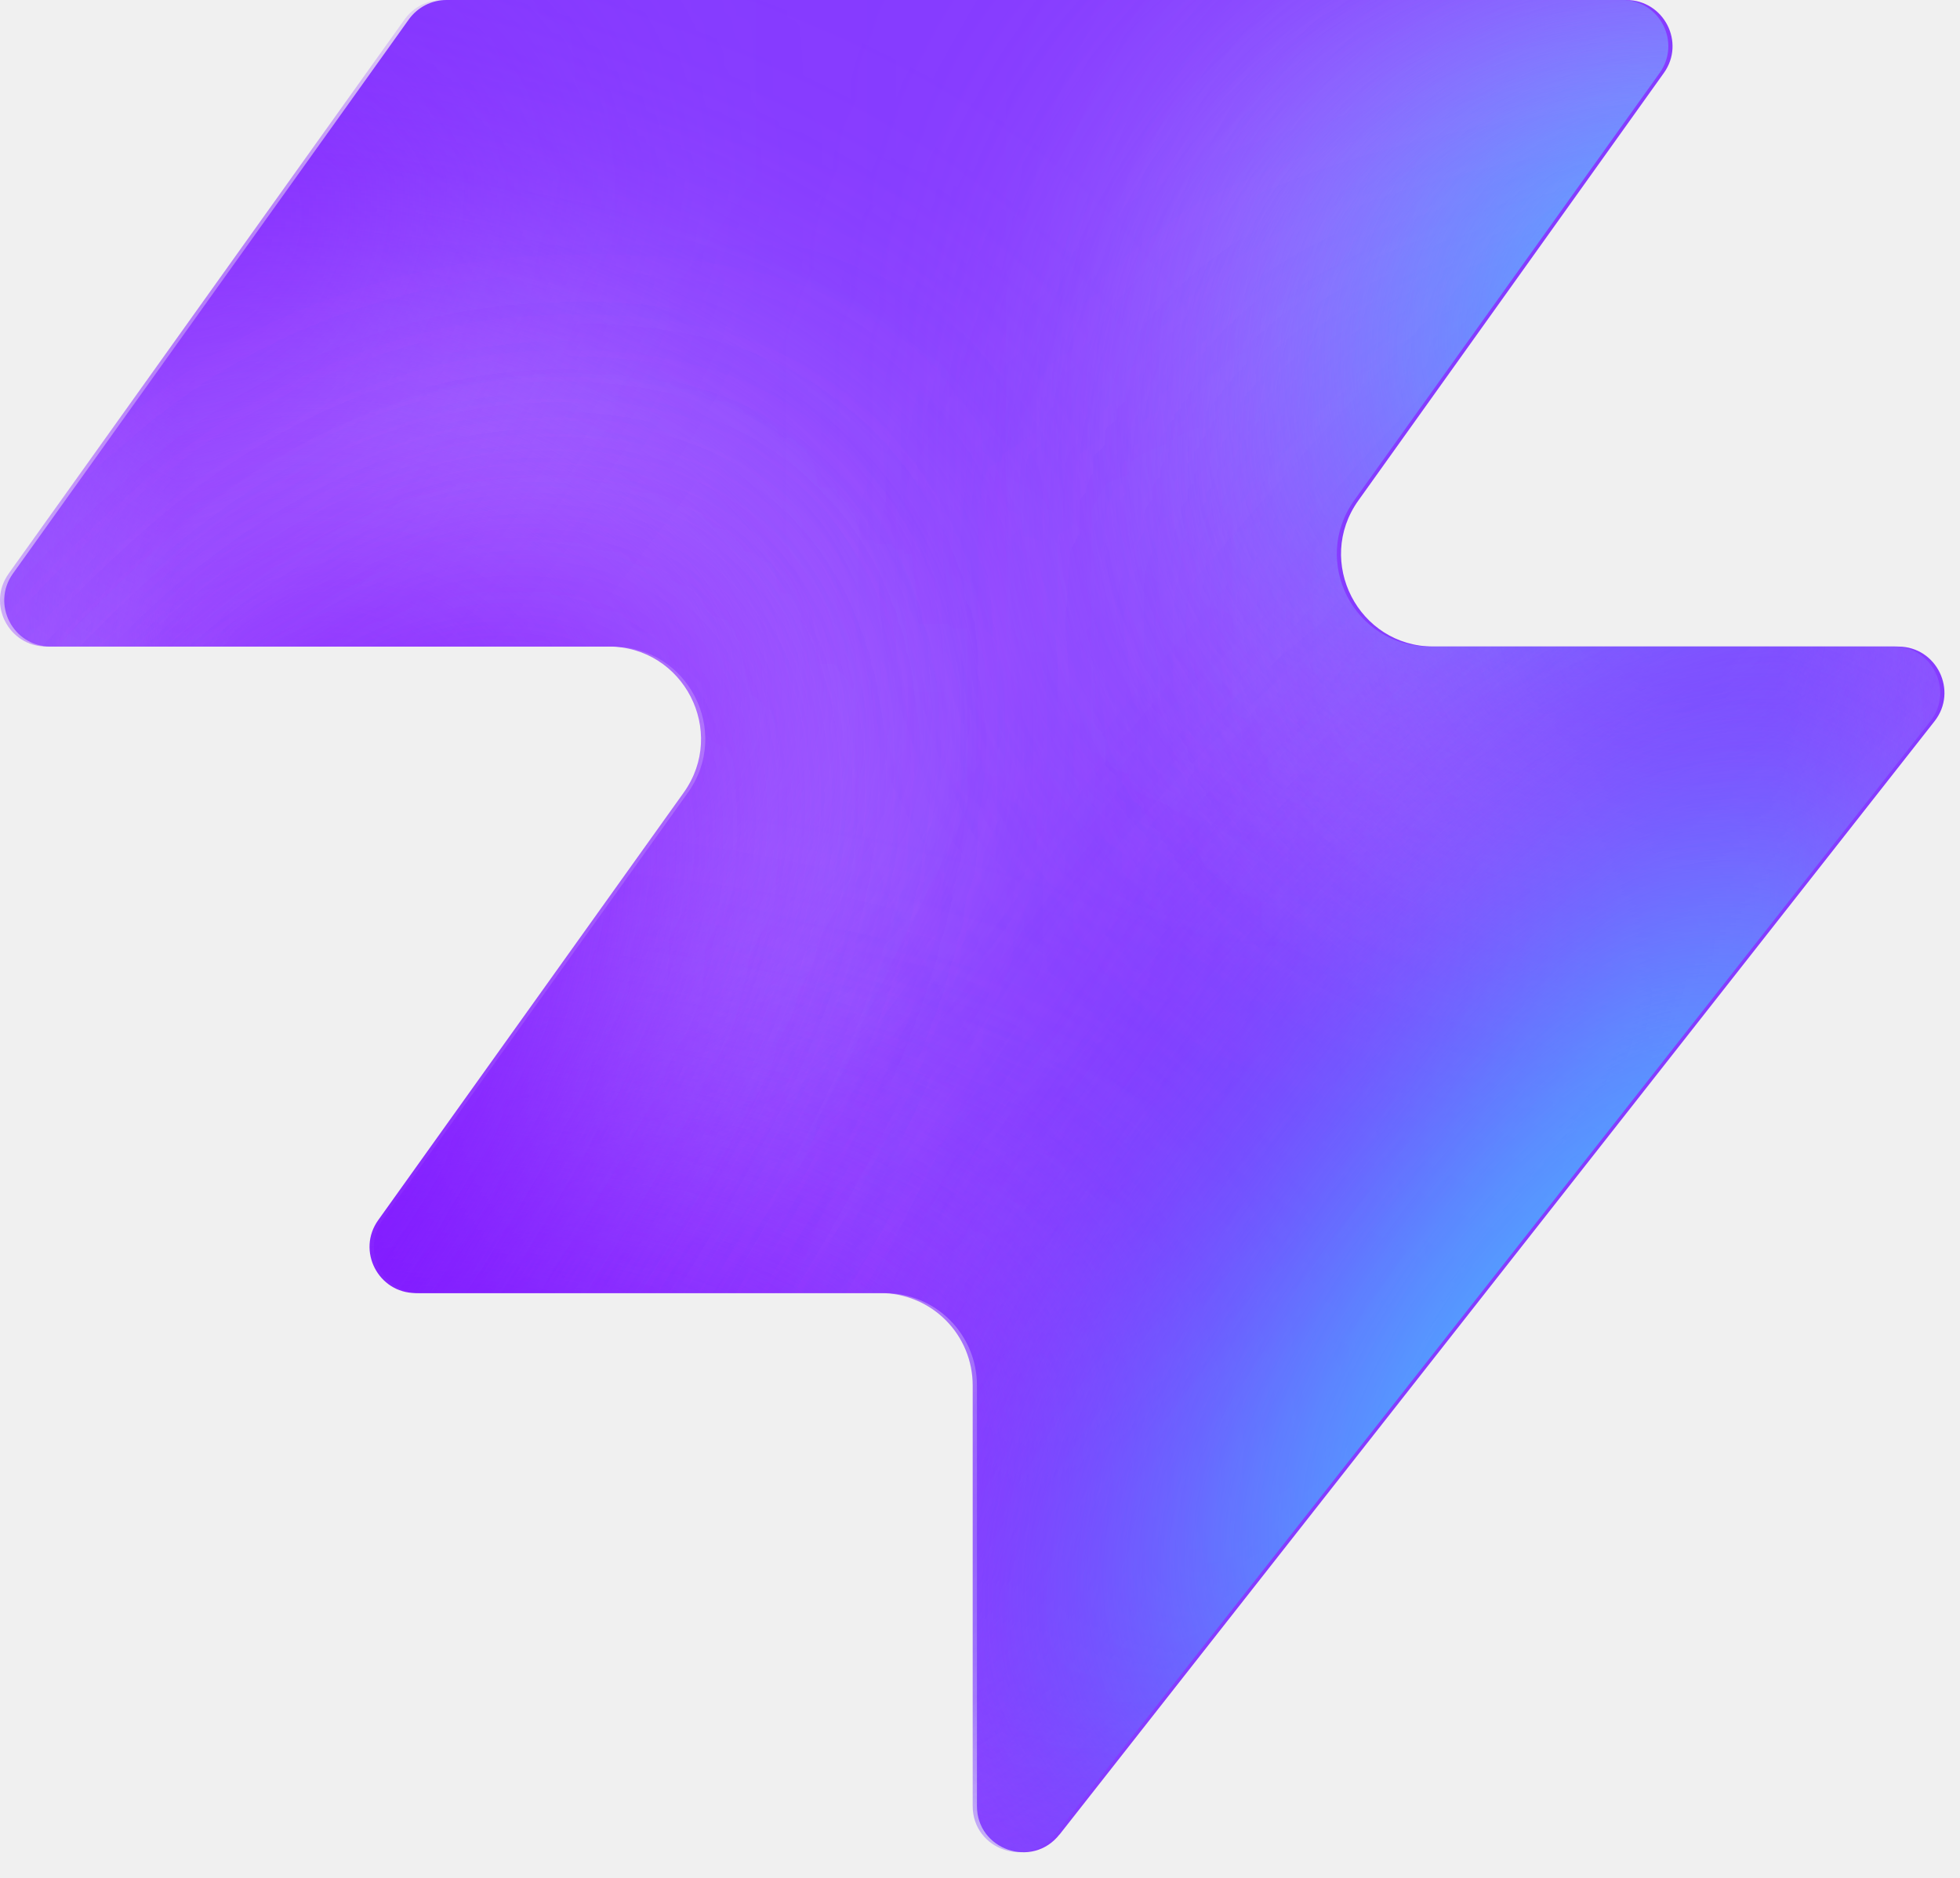
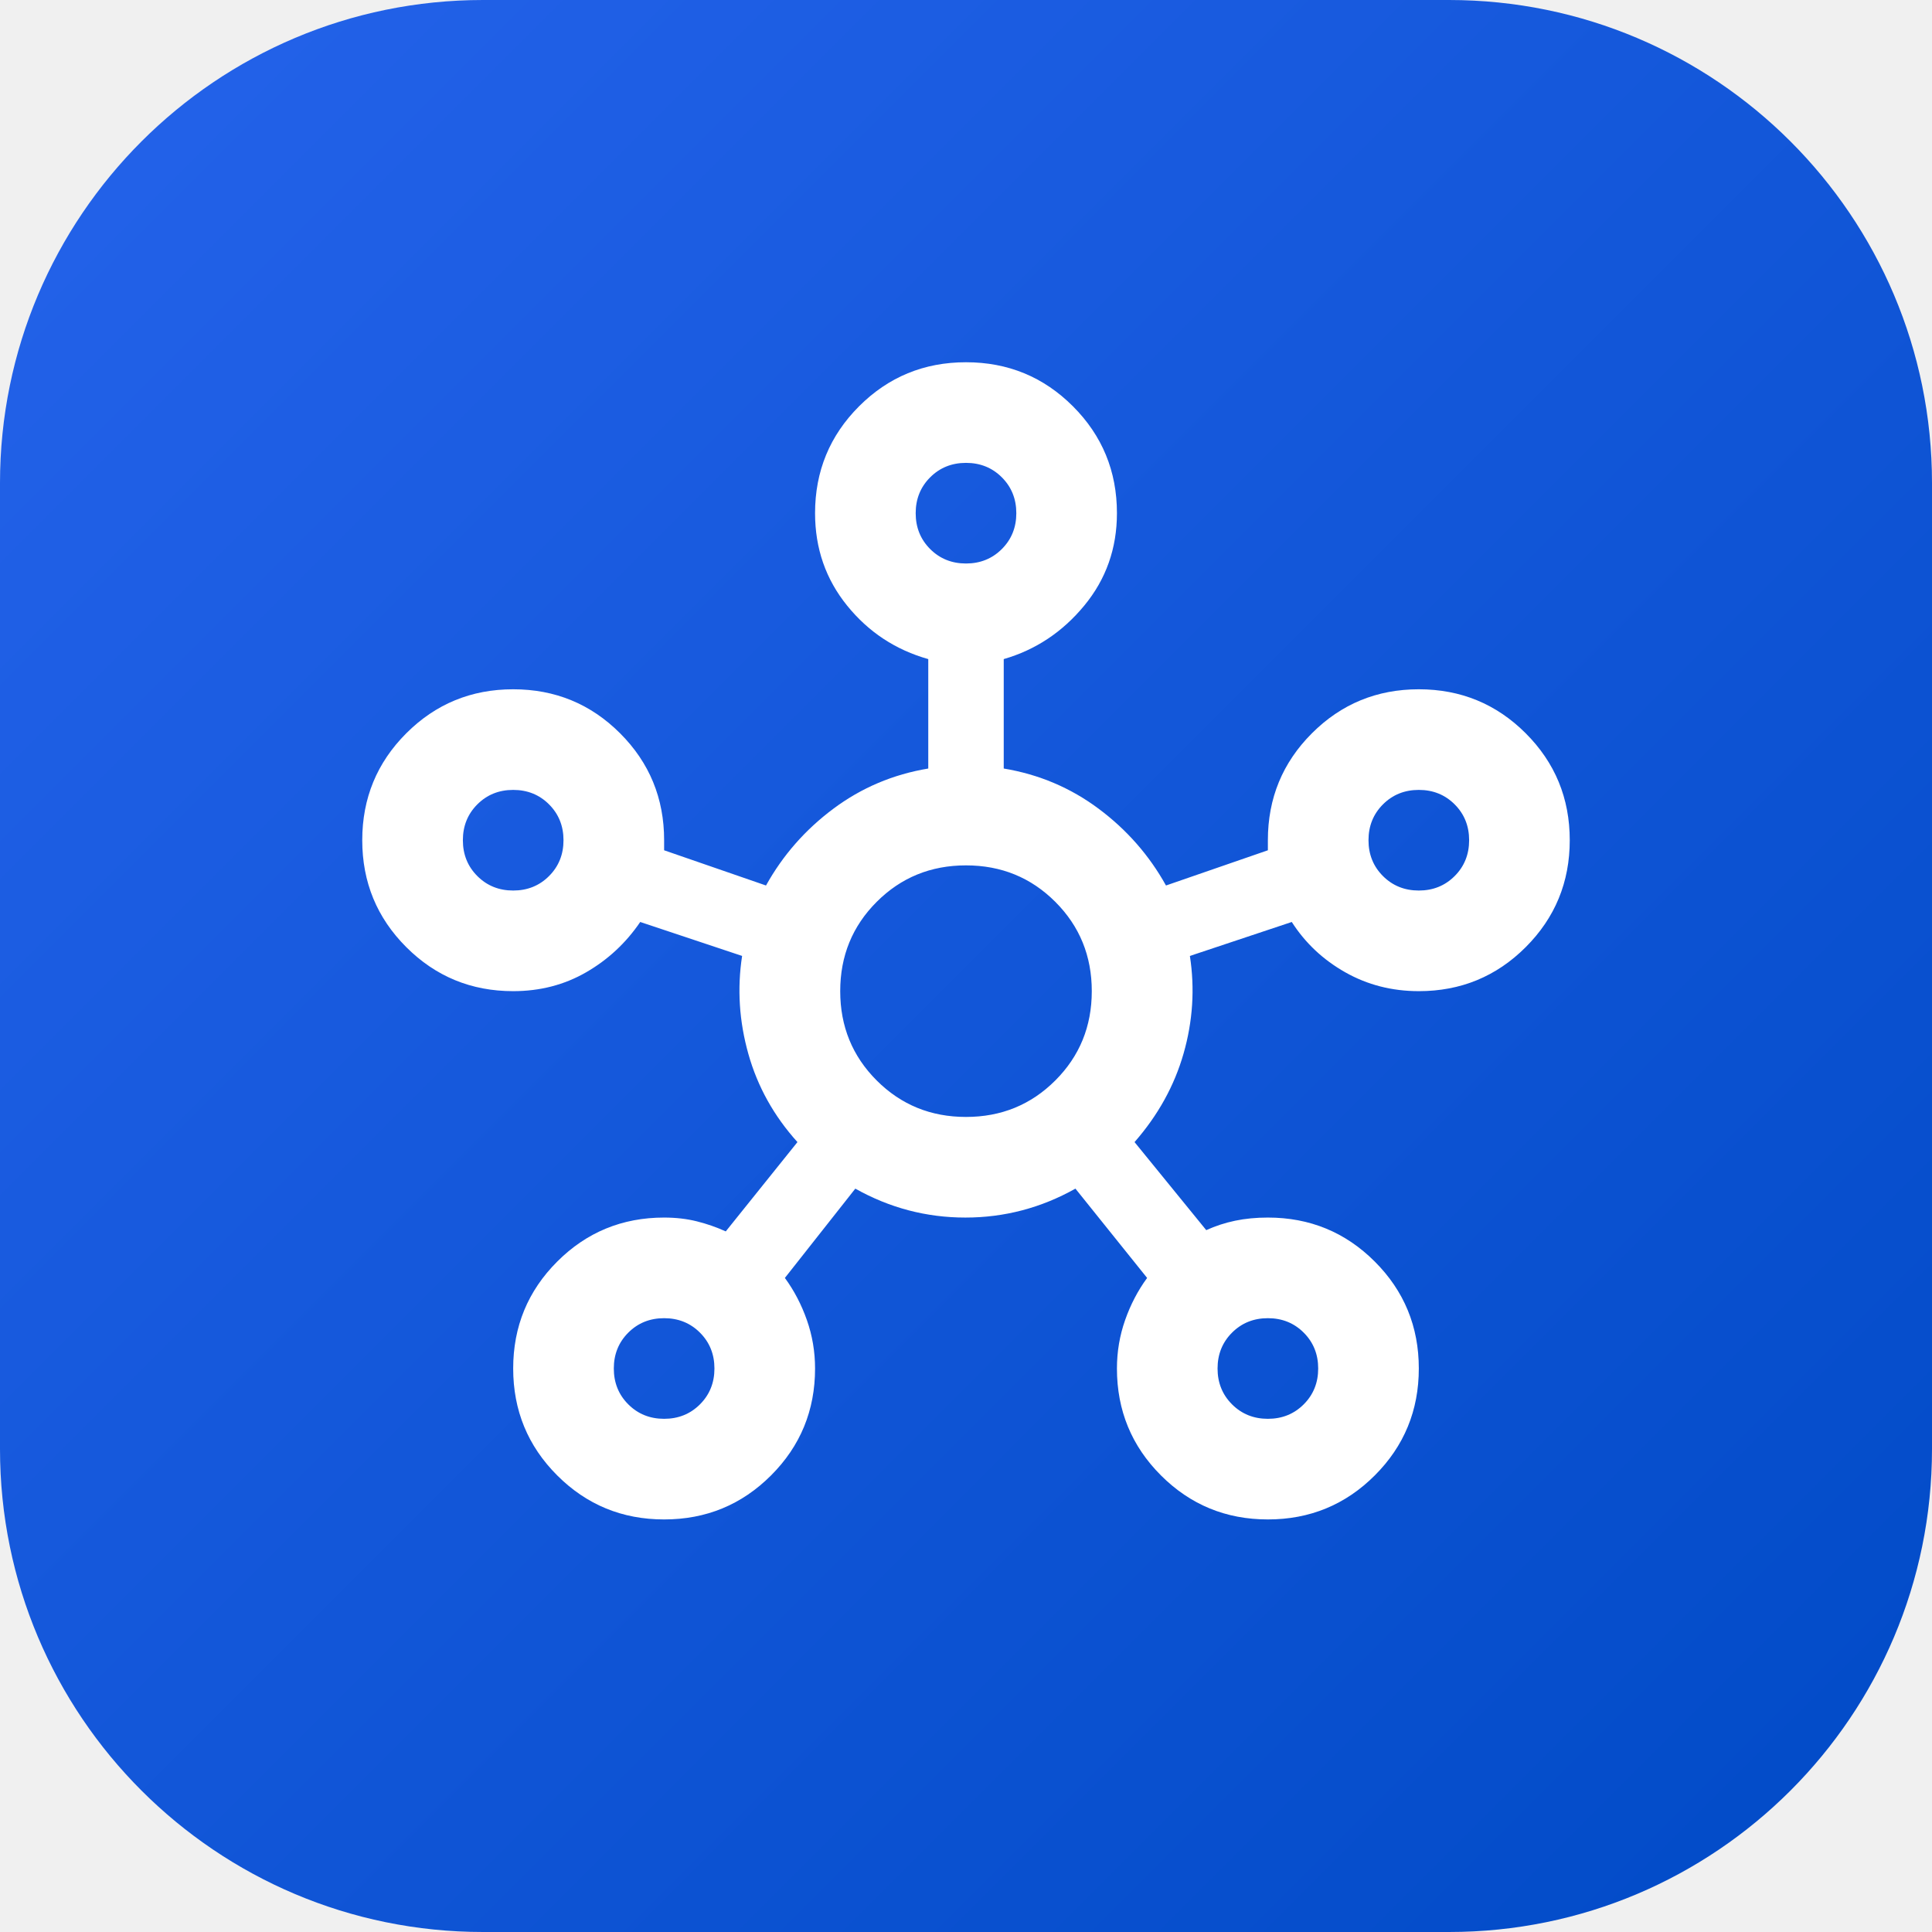
- <svg xmlns="http://www.w3.org/2000/svg" width="48" height="46" fill="none" viewBox="0 0 48 46">
-   <path fill="#863bff" d="M25.946 44.938c-.664.845-2.021.375-2.021-.698V33.937a2.26 2.26 0 0 0-2.262-2.262H10.287c-.92 0-1.456-1.04-.92-1.788l7.48-10.471c1.07-1.497 0-3.578-1.842-3.578H1.237c-.92 0-1.456-1.04-.92-1.788L10.013.474c.214-.297.556-.474.92-.474h28.894c.92 0 1.456 1.04.92 1.788l-7.48 10.471c-1.07 1.498 0 3.579 1.842 3.579h11.377c.943 0 1.473 1.088.89 1.83L25.947 44.94z" style="fill:#863bff;fill:color(display-p3 .525 .23 1);fill-opacity:1" />
-   <mask id="a" width="48" height="46" x="0" y="0" maskUnits="userSpaceOnUse" style="mask-type:alpha">
-     <path fill="#000" d="M25.842 44.938c-.664.844-2.021.375-2.021-.698V33.937a2.26 2.26 0 0 0-2.262-2.262H10.183c-.92 0-1.456-1.04-.92-1.788l7.48-10.471c1.07-1.498 0-3.579-1.842-3.579H1.133c-.92 0-1.456-1.04-.92-1.787L9.91.473c.214-.297.556-.474.92-.474h28.894c.92 0 1.456 1.04.92 1.788l-7.48 10.471c-1.07 1.498 0 3.578 1.842 3.578h11.377c.943 0 1.473 1.088.89 1.832L25.843 44.94z" style="fill:#000;fill-opacity:1" />
-   </mask>
-   <g mask="url(#a)">
-     <g filter="url(#b)">
-       <ellipse cx="5.508" cy="14.704" fill="#ede6ff" rx="5.508" ry="14.704" style="fill:#ede6ff;fill:color(display-p3 .927 .903 1);fill-opacity:1" transform="matrix(.00324 1 1 -.00324 -4.47 31.516)" />
-     </g>
-     <g filter="url(#c)">
-       <ellipse cx="10.399" cy="29.851" fill="#ede6ff" rx="10.399" ry="29.851" style="fill:#ede6ff;fill:color(display-p3 .927 .903 1);fill-opacity:1" transform="matrix(.00324 1 1 -.00324 -39.328 7.883)" />
-     </g>
-     <g filter="url(#d)">
-       <ellipse cx="5.508" cy="30.487" fill="#7e14ff" rx="5.508" ry="30.487" style="fill:#7e14ff;fill:color(display-p3 .492 .077 1);fill-opacity:1" transform="rotate(89.814 -25.913 -14.639)scale(1 -1)" />
-     </g>
-     <g filter="url(#e)">
-       <ellipse cx="5.508" cy="30.599" fill="#7e14ff" rx="5.508" ry="30.599" style="fill:#7e14ff;fill:color(display-p3 .492 .077 1);fill-opacity:1" transform="rotate(89.814 -32.644 -3.334)scale(1 -1)" />
-     </g>
-     <g filter="url(#f)">
-       <ellipse cx="5.508" cy="30.599" fill="#7e14ff" rx="5.508" ry="30.599" style="fill:#7e14ff;fill:color(display-p3 .492 .077 1);fill-opacity:1" transform="matrix(.00324 1 1 -.00324 -34.34 30.47)" />
-     </g>
-     <g filter="url(#g)">
-       <ellipse cx="14.072" cy="22.078" fill="#ede6ff" rx="14.072" ry="22.078" style="fill:#ede6ff;fill:color(display-p3 .927 .903 1);fill-opacity:1" transform="rotate(93.35 24.506 48.493)scale(-1 1)" />
-     </g>
-     <g filter="url(#h)">
-       <ellipse cx="3.47" cy="21.501" fill="#7e14ff" rx="3.47" ry="21.501" style="fill:#7e14ff;fill:color(display-p3 .492 .077 1);fill-opacity:1" transform="rotate(89.009 28.708 47.59)scale(-1 1)" />
-     </g>
-     <g filter="url(#i)">
-       <ellipse cx="3.47" cy="21.501" fill="#7e14ff" rx="3.47" ry="21.501" style="fill:#7e14ff;fill:color(display-p3 .492 .077 1);fill-opacity:1" transform="rotate(89.009 28.708 47.59)scale(-1 1)" />
-     </g>
-     <g filter="url(#j)">
-       <ellipse cx=".387" cy="8.972" fill="#7e14ff" rx="4.407" ry="29.108" style="fill:#7e14ff;fill:color(display-p3 .492 .077 1);fill-opacity:1" transform="rotate(39.51 .387 8.972)" />
-     </g>
-     <g filter="url(#k)">
-       <ellipse cx="47.523" cy="-6.092" fill="#7e14ff" rx="4.407" ry="29.108" style="fill:#7e14ff;fill:color(display-p3 .492 .077 1);fill-opacity:1" transform="rotate(37.892 47.523 -6.092)" />
-     </g>
-     <g filter="url(#l)">
-       <ellipse cx="41.412" cy="6.333" fill="#47bfff" rx="5.971" ry="9.665" style="fill:#47bfff;fill:color(display-p3 .28 .748 1);fill-opacity:1" transform="rotate(37.892 41.412 6.333)" />
-     </g>
-     <g filter="url(#m)">
-       <ellipse cx="-1.879" cy="38.332" fill="#7e14ff" rx="4.407" ry="29.108" style="fill:#7e14ff;fill:color(display-p3 .492 .077 1);fill-opacity:1" transform="rotate(37.892 -1.88 38.332)" />
-     </g>
-     <g filter="url(#n)">
-       <ellipse cx="-1.879" cy="38.332" fill="#7e14ff" rx="4.407" ry="29.108" style="fill:#7e14ff;fill:color(display-p3 .492 .077 1);fill-opacity:1" transform="rotate(37.892 -1.88 38.332)" />
-     </g>
-     <g filter="url(#o)">
-       <ellipse cx="35.651" cy="29.907" fill="#7e14ff" rx="4.407" ry="29.108" style="fill:#7e14ff;fill:color(display-p3 .492 .077 1);fill-opacity:1" transform="rotate(37.892 35.651 29.907)" />
-     </g>
-     <g filter="url(#p)">
-       <ellipse cx="38.418" cy="32.4" fill="#47bfff" rx="5.971" ry="15.297" style="fill:#47bfff;fill:color(display-p3 .28 .748 1);fill-opacity:1" transform="rotate(37.892 38.418 32.4)" />
-     </g>
+ <svg xmlns="http://www.w3.org/2000/svg" viewBox="0 0 48 48" width="48" height="48">
+   <defs>
+     <linearGradient id="suruGradient" x1="0%" y1="0%" x2="100%" y2="100%">
+       <stop offset="0%" stop-color="#2563EB" />
+       <stop offset="100%" stop-color="#004AC6" />
+     </linearGradient>
+   </defs>
+   <rect width="48" height="48" rx="12" fill="url(#suruGradient)" />
+   <g fill="#ffffff" transform="translate(9, 39) scale(0.03125)">
+     <path d="M240-40q-50 0-85-35t-35-85q0-50 35-85t85-35q14 0 26 3t23 8l57-71q-28-31-39-70t-5-78l-81-27q-17 25-43 40t-58 15q-50 0-85-35T0-580q0-50 35-85t85-35q50 0 85 35t35 85v8l81 28q20-36 53.5-61t75.5-32v-87q-39-11-64.5-42.5T360-840q0-50 35-85t85-35q50 0 85 35t35 85q0 42-26 73.5T510-724v87q42 7 75.5 32t53.5 61l81-28v-8q0-50 35-85t85-35q50 0 85 35t35 85q0 50-35 85t-85 35q-32 0-58.5-15T739-515l-81 27q6 39-5 77.5T614-340l57 70q11-5 23-7.5t26-2.5q50 0 85 35t35 85q0 50-35 85t-85 35q-50 0-85-35t-35-85q0-20 6.5-38.5T624-232l-57-71q-41 23-87.5 23T392-303l-56 71q11 15 17.5 33.5T360-160q0 50-35 85t-85 35ZM120-540q17 0 28.5-11.5T160-580q0-17-11.5-28.5T120-620q-17 0-28.5 11.5T80-580q0 17 11.5 28.5T120-540Zm120 420q17 0 28.5-11.5T280-160q0-17-11.5-28.5T240-200q-17 0-28.5 11.5T200-160q0 17 11.5 28.5T240-120Zm240-680q17 0 28.5-11.5T520-840q0-17-11.5-28.5T480-880q-17 0-28.5 11.5T440-840q0 17 11.5 28.5T480-800Zm0 440q42 0 71-29t29-71q0-42-29-71t-71-29q-42 0-71 29t-29 71q0 42 29 71t71 29Zm240 240q17 0 28.5-11.5T760-160q0-17-11.5-28.5T720-200q-17 0-28.5 11.5T680-160q0 17 11.5 28.5T720-120Zm120-420q17 0 28.5-11.5T880-580q0-17-11.5-28.5T840-620q-17 0-28.5 11.5T800-580q0 17 11.5 28.5T840-540ZM480-840ZM120-580Zm360 120Zm360-120ZM240-160Zm480 0Z" />
  </g>
-   <defs>
-     <filter id="b" width="60.045" height="41.654" x="-19.77" y="16.149" color-interpolation-filters="sRGB" filterUnits="userSpaceOnUse">
-       <feFlood flood-opacity="0" result="BackgroundImageFix" />
-       <feBlend in="SourceGraphic" in2="BackgroundImageFix" result="shape" />
-       <feGaussianBlur result="effect1_foregroundBlur_2002_17158" stdDeviation="7.659" />
-     </filter>
-     <filter id="c" width="90.34" height="51.437" x="-54.613" y="-7.533" color-interpolation-filters="sRGB" filterUnits="userSpaceOnUse">
-       <feFlood flood-opacity="0" result="BackgroundImageFix" />
-       <feBlend in="SourceGraphic" in2="BackgroundImageFix" result="shape" />
-       <feGaussianBlur result="effect1_foregroundBlur_2002_17158" stdDeviation="7.659" />
-     </filter>
-     <filter id="d" width="79.355" height="29.4" x="-49.64" y="2.03" color-interpolation-filters="sRGB" filterUnits="userSpaceOnUse">
-       <feFlood flood-opacity="0" result="BackgroundImageFix" />
-       <feBlend in="SourceGraphic" in2="BackgroundImageFix" result="shape" />
-       <feGaussianBlur result="effect1_foregroundBlur_2002_17158" stdDeviation="4.596" />
-     </filter>
-     <filter id="e" width="79.579" height="29.4" x="-45.045" y="20.029" color-interpolation-filters="sRGB" filterUnits="userSpaceOnUse">
-       <feFlood flood-opacity="0" result="BackgroundImageFix" />
-       <feBlend in="SourceGraphic" in2="BackgroundImageFix" result="shape" />
-       <feGaussianBlur result="effect1_foregroundBlur_2002_17158" stdDeviation="4.596" />
-     </filter>
-     <filter id="f" width="79.579" height="29.4" x="-43.513" y="21.178" color-interpolation-filters="sRGB" filterUnits="userSpaceOnUse">
-       <feFlood flood-opacity="0" result="BackgroundImageFix" />
-       <feBlend in="SourceGraphic" in2="BackgroundImageFix" result="shape" />
-       <feGaussianBlur result="effect1_foregroundBlur_2002_17158" stdDeviation="4.596" />
-     </filter>
-     <filter id="g" width="74.749" height="58.852" x="15.756" y="-17.901" color-interpolation-filters="sRGB" filterUnits="userSpaceOnUse">
-       <feFlood flood-opacity="0" result="BackgroundImageFix" />
-       <feBlend in="SourceGraphic" in2="BackgroundImageFix" result="shape" />
-       <feGaussianBlur result="effect1_foregroundBlur_2002_17158" stdDeviation="7.659" />
-     </filter>
-     <filter id="h" width="61.377" height="25.362" x="23.548" y="2.284" color-interpolation-filters="sRGB" filterUnits="userSpaceOnUse">
-       <feFlood flood-opacity="0" result="BackgroundImageFix" />
-       <feBlend in="SourceGraphic" in2="BackgroundImageFix" result="shape" />
-       <feGaussianBlur result="effect1_foregroundBlur_2002_17158" stdDeviation="4.596" />
-     </filter>
-     <filter id="i" width="61.377" height="25.362" x="23.548" y="2.284" color-interpolation-filters="sRGB" filterUnits="userSpaceOnUse">
-       <feFlood flood-opacity="0" result="BackgroundImageFix" />
-       <feBlend in="SourceGraphic" in2="BackgroundImageFix" result="shape" />
-       <feGaussianBlur result="effect1_foregroundBlur_2002_17158" stdDeviation="4.596" />
-     </filter>
-     <filter id="j" width="56.045" height="63.649" x="-27.636" y="-22.853" color-interpolation-filters="sRGB" filterUnits="userSpaceOnUse">
-       <feFlood flood-opacity="0" result="BackgroundImageFix" />
-       <feBlend in="SourceGraphic" in2="BackgroundImageFix" result="shape" />
-       <feGaussianBlur result="effect1_foregroundBlur_2002_17158" stdDeviation="4.596" />
-     </filter>
-     <filter id="k" width="54.814" height="64.646" x="20.116" y="-38.415" color-interpolation-filters="sRGB" filterUnits="userSpaceOnUse">
-       <feFlood flood-opacity="0" result="BackgroundImageFix" />
-       <feBlend in="SourceGraphic" in2="BackgroundImageFix" result="shape" />
-       <feGaussianBlur result="effect1_foregroundBlur_2002_17158" stdDeviation="4.596" />
-     </filter>
-     <filter id="l" width="33.541" height="35.313" x="24.641" y="-11.323" color-interpolation-filters="sRGB" filterUnits="userSpaceOnUse">
-       <feFlood flood-opacity="0" result="BackgroundImageFix" />
-       <feBlend in="SourceGraphic" in2="BackgroundImageFix" result="shape" />
-       <feGaussianBlur result="effect1_foregroundBlur_2002_17158" stdDeviation="4.596" />
-     </filter>
-     <filter id="m" width="54.814" height="64.646" x="-29.286" y="6.009" color-interpolation-filters="sRGB" filterUnits="userSpaceOnUse">
-       <feFlood flood-opacity="0" result="BackgroundImageFix" />
-       <feBlend in="SourceGraphic" in2="BackgroundImageFix" result="shape" />
-       <feGaussianBlur result="effect1_foregroundBlur_2002_17158" stdDeviation="4.596" />
-     </filter>
-     <filter id="n" width="54.814" height="64.646" x="-29.286" y="6.009" color-interpolation-filters="sRGB" filterUnits="userSpaceOnUse">
-       <feFlood flood-opacity="0" result="BackgroundImageFix" />
-       <feBlend in="SourceGraphic" in2="BackgroundImageFix" result="shape" />
-       <feGaussianBlur result="effect1_foregroundBlur_2002_17158" stdDeviation="4.596" />
-     </filter>
-     <filter id="o" width="54.814" height="64.646" x="8.244" y="-2.416" color-interpolation-filters="sRGB" filterUnits="userSpaceOnUse">
-       <feFlood flood-opacity="0" result="BackgroundImageFix" />
-       <feBlend in="SourceGraphic" in2="BackgroundImageFix" result="shape" />
-       <feGaussianBlur result="effect1_foregroundBlur_2002_17158" stdDeviation="4.596" />
-     </filter>
-     <filter id="p" width="39.409" height="43.623" x="18.713" y="10.588" color-interpolation-filters="sRGB" filterUnits="userSpaceOnUse">
-       <feFlood flood-opacity="0" result="BackgroundImageFix" />
-       <feBlend in="SourceGraphic" in2="BackgroundImageFix" result="shape" />
-       <feGaussianBlur result="effect1_foregroundBlur_2002_17158" stdDeviation="4.596" />
-     </filter>
-   </defs>
</svg>
